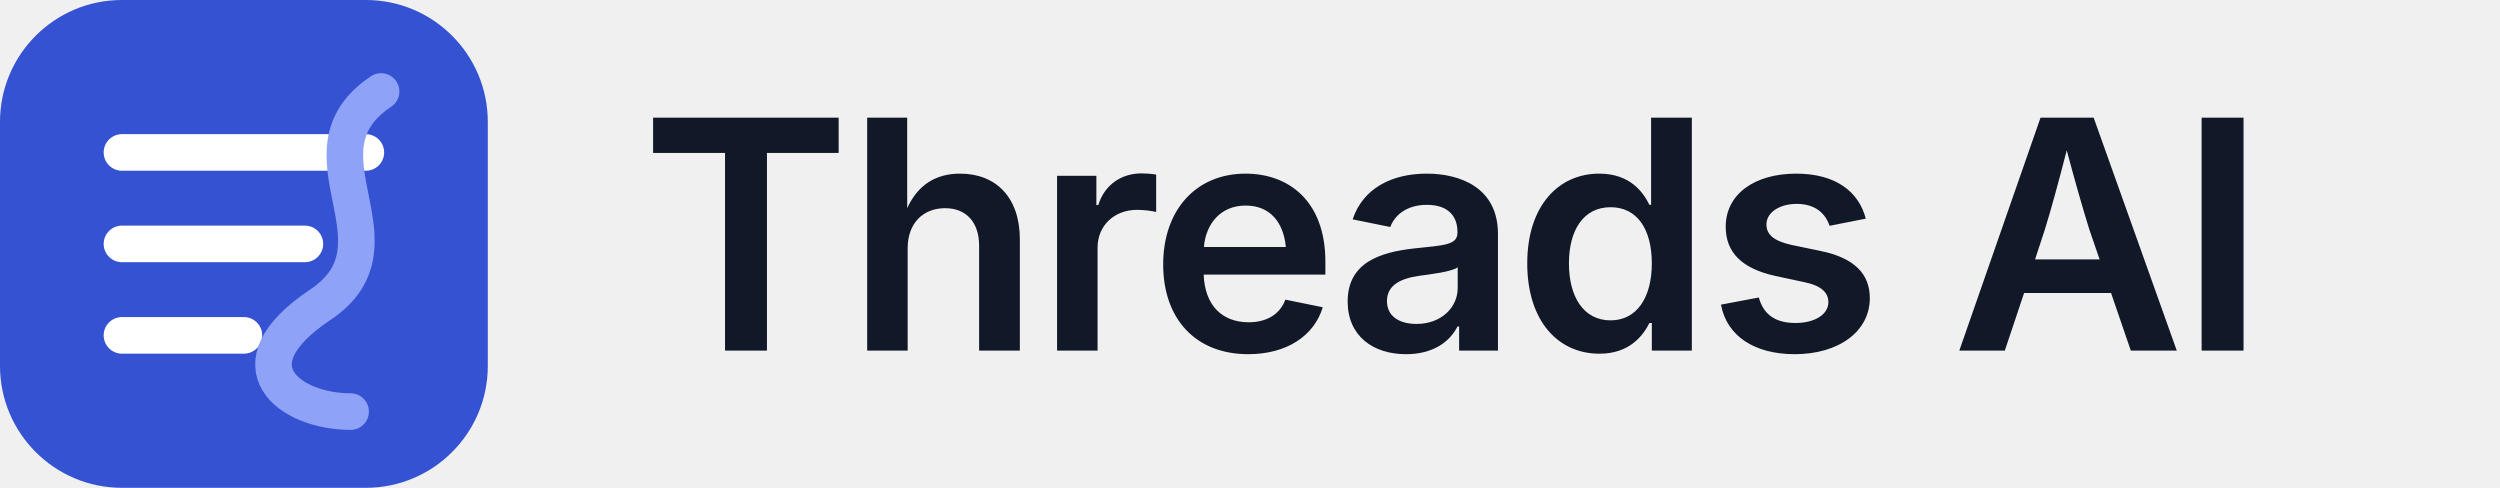
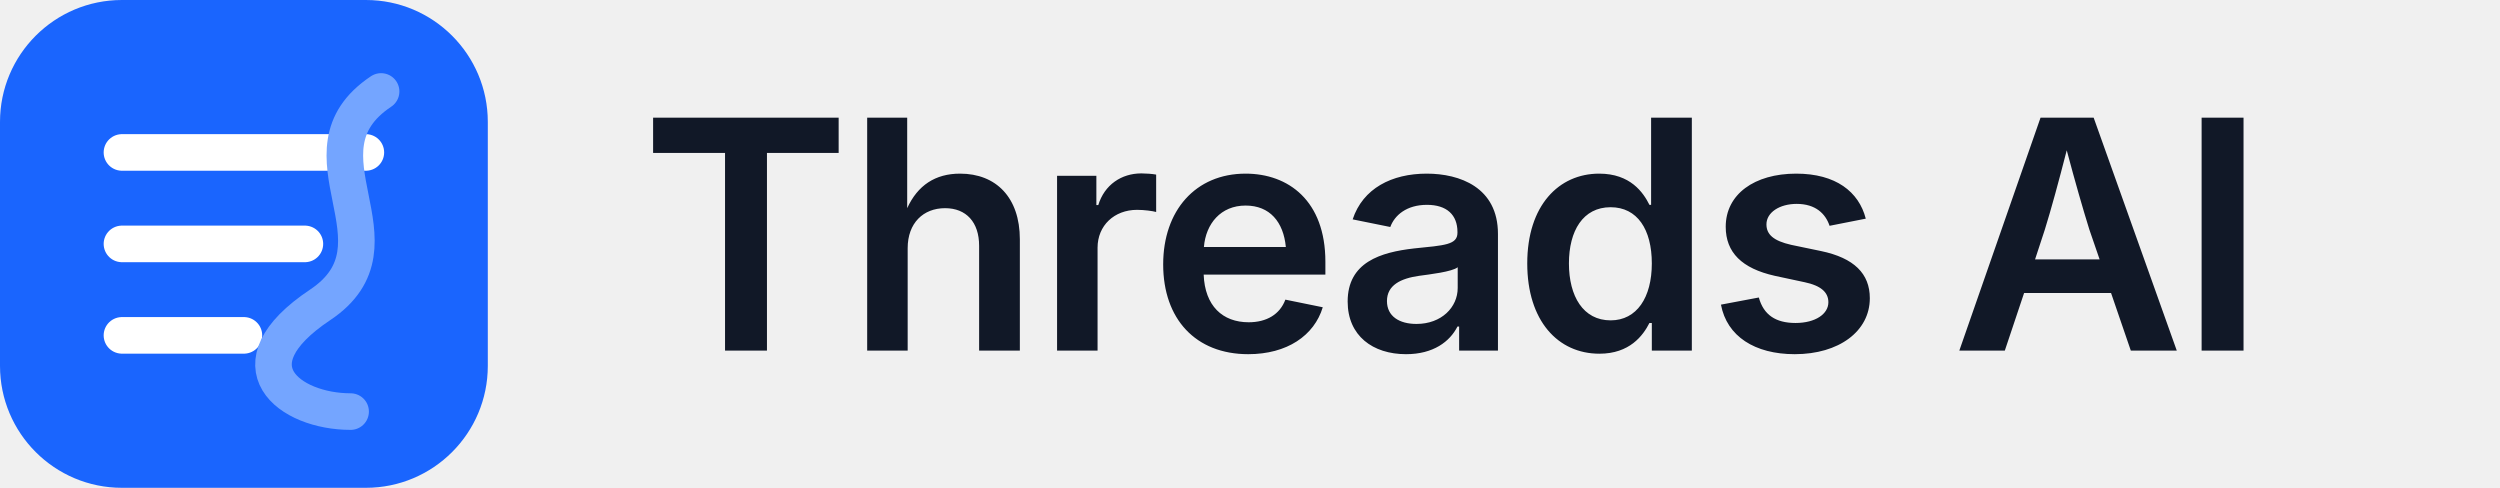
<svg xmlns="http://www.w3.org/2000/svg" viewBox="0 0 164 32" fill="none">
-   <rect width="32" height="32" rx="8" fill="#3452D1" />
+   <rect width="32" height="32" rx="8" fill="#1A65FE" />
  <path d="M8 10h16M8 16h12M8 22h8" stroke="#FFFFFF" stroke-width="2.4" stroke-linecap="round" />
-   <path d="M25 6c-6 4 2 10-4 14s-2 7 2 7" stroke="#8EA2F8" stroke-width="2.4" stroke-linecap="round" />
+   <path d="M25 6c-6 4 2 10-4 14s-2 7 2 7" stroke="#74A5FF" stroke-width="2.4" stroke-linecap="round" />
  <text x="42" y="23" fill="#111827" font-family="Inter, -apple-system, BlinkMacSystemFont, 'Segoe UI', Helvetica, Arial, sans-serif" font-size="21" font-weight="600" letter-spacing="-0.4">Threads AI</text>
</svg>
